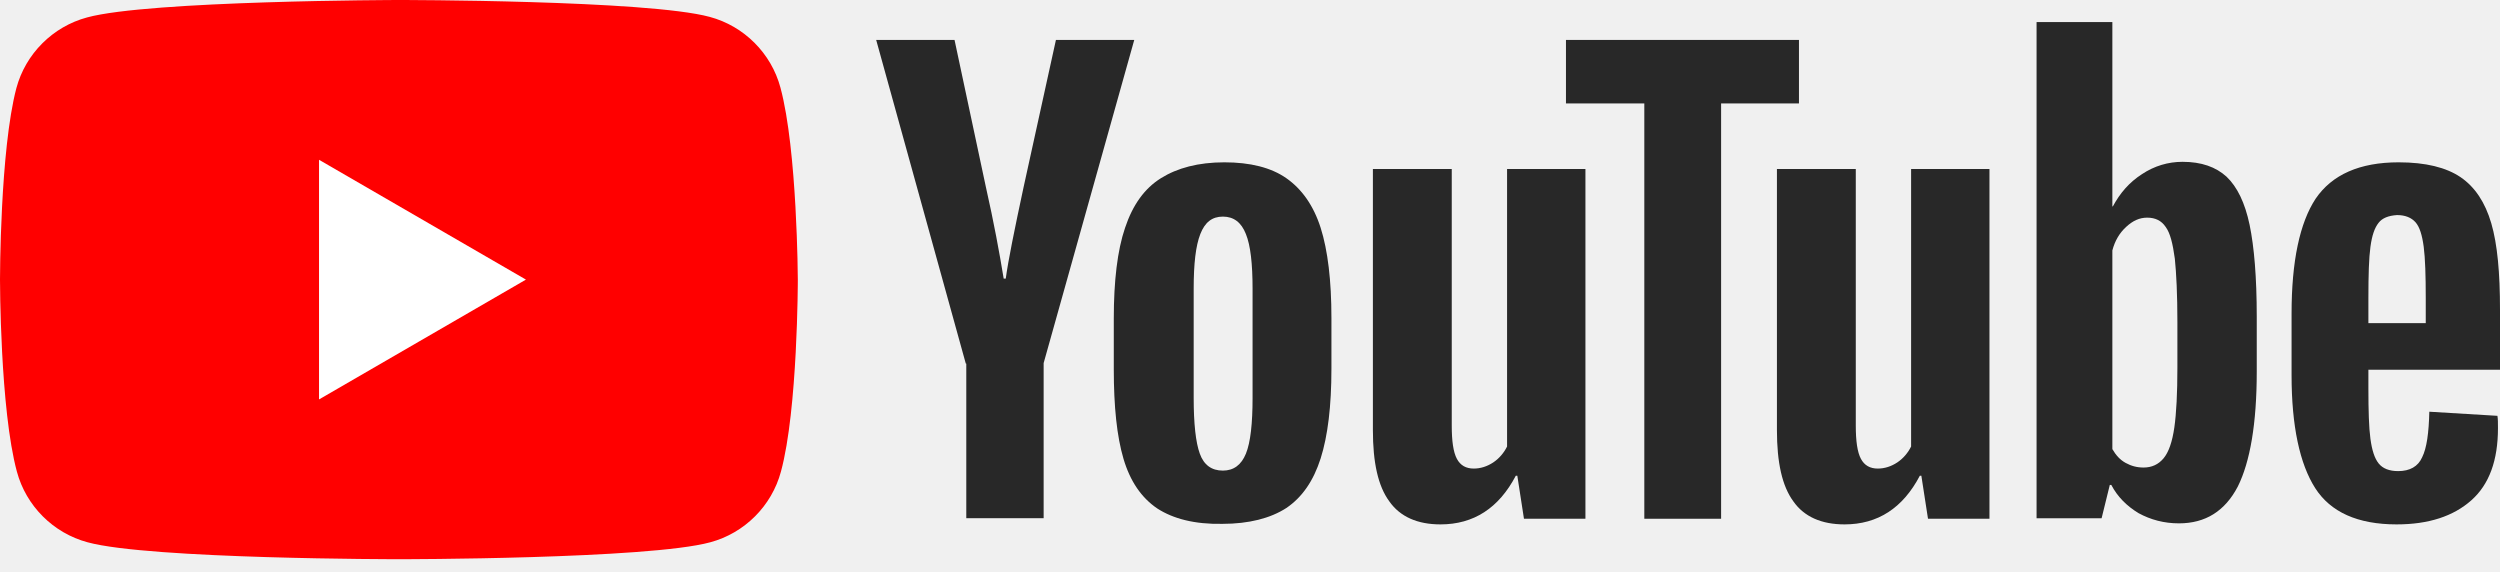
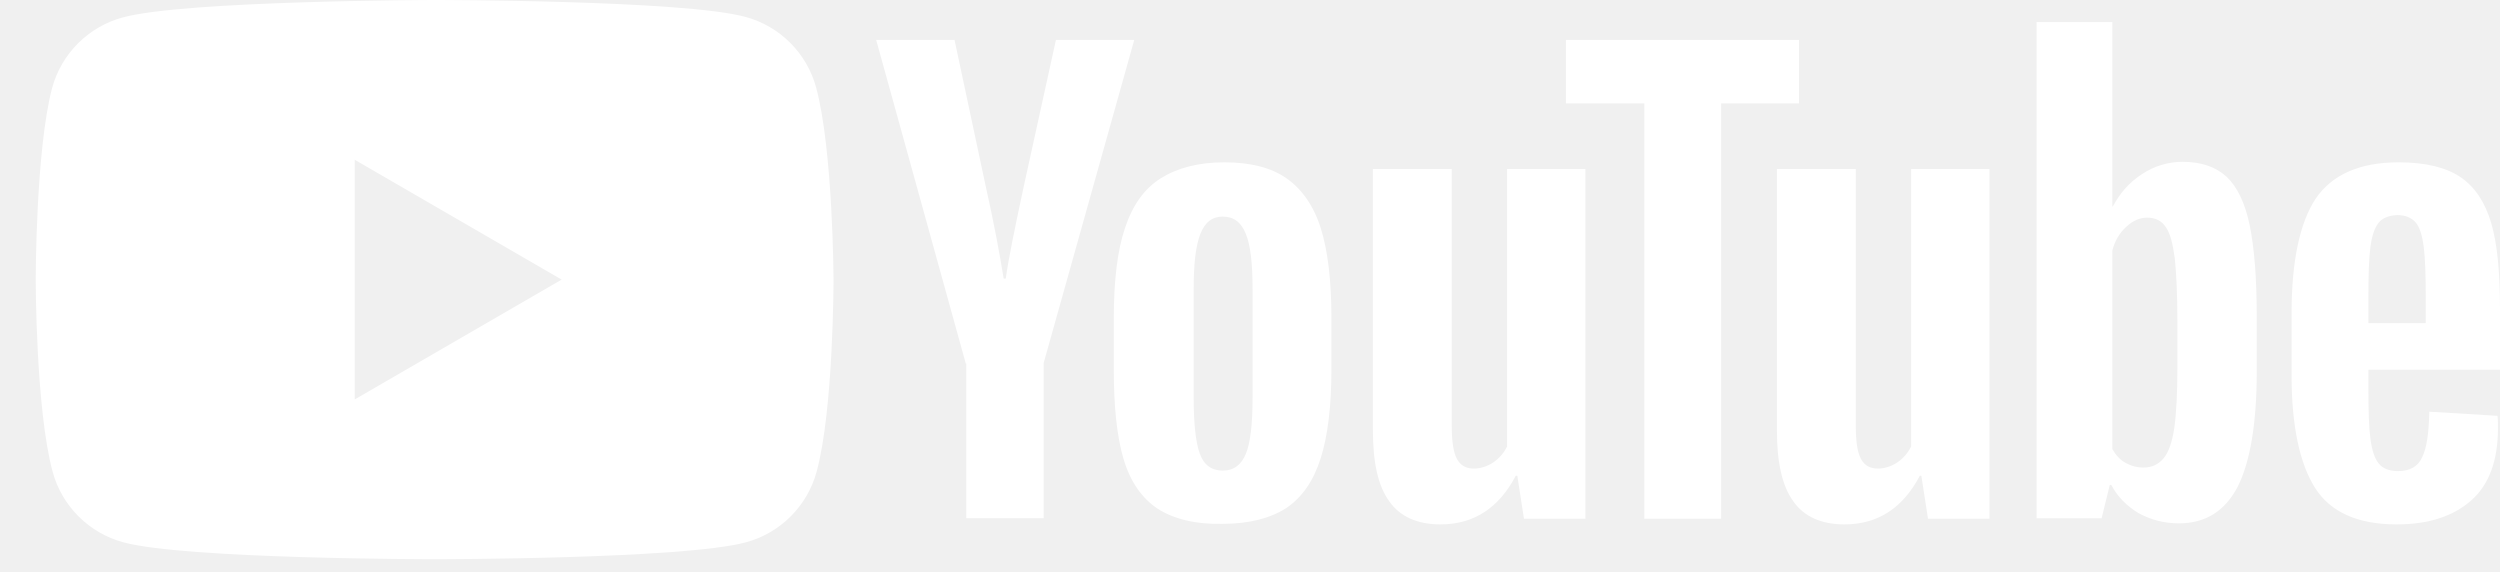
<svg xmlns="http://www.w3.org/2000/svg" width="70" height="16" viewBox="0 0 70 16" fill="none">
-   <path d="M21.852 2.452C21.594 1.491 20.834 0.731 19.873 0.473C18.138 0 11.155 0 11.155 0C11.155 0 4.172 0.014 2.438 0.488C1.477 0.746 0.717 1.506 0.459 2.466C-3.41854e-08 4.201 0 7.829 0 7.829C0 7.829 -3.41854e-08 11.456 0.473 13.206C0.731 14.166 1.491 14.926 2.452 15.184C4.187 15.658 11.17 15.658 11.17 15.658C11.17 15.658 18.152 15.658 19.887 15.184C20.848 14.926 21.608 14.166 21.866 13.206C22.339 11.471 22.339 7.829 22.339 7.829C22.339 7.829 22.325 4.201 21.852 2.452Z" fill="#FF0000" />
-   <path d="M8.933 11.184L14.726 7.829L8.933 4.474V11.184Z" fill="white" />
-   <path d="M32.405 14.238C31.96 13.937 31.645 13.478 31.458 12.847C31.272 12.216 31.186 11.385 31.186 10.338V8.919C31.186 7.872 31.286 7.012 31.501 6.381C31.716 5.736 32.046 5.277 32.505 4.99C32.964 4.703 33.552 4.545 34.283 4.545C35 4.545 35.588 4.689 36.018 4.99C36.448 5.291 36.778 5.75 36.979 6.381C37.179 7.012 37.28 7.858 37.28 8.904V10.324C37.28 11.37 37.179 12.202 36.979 12.833C36.778 13.464 36.462 13.923 36.018 14.224C35.574 14.511 34.971 14.668 34.226 14.668C33.451 14.683 32.849 14.525 32.405 14.238ZM34.885 12.704C35.014 12.389 35.072 11.858 35.072 11.141V8.087C35.072 7.384 35.014 6.868 34.885 6.553C34.756 6.223 34.541 6.065 34.24 6.065C33.939 6.065 33.738 6.223 33.609 6.553C33.48 6.883 33.423 7.384 33.423 8.087V11.141C33.423 11.858 33.48 12.389 33.595 12.704C33.709 13.019 33.925 13.177 34.24 13.177C34.541 13.177 34.756 13.019 34.885 12.704Z" fill="#282828" />
-   <path d="M66.315 10.367V10.869C66.315 11.499 66.329 11.973 66.372 12.288C66.415 12.604 66.487 12.833 66.602 12.976C66.716 13.12 66.903 13.191 67.147 13.191C67.476 13.191 67.706 13.062 67.82 12.804C67.95 12.546 68.007 12.116 68.021 11.528L69.928 11.643C69.943 11.729 69.943 11.844 69.943 11.987C69.943 12.89 69.699 13.564 69.197 14.009C68.695 14.453 68.007 14.683 67.104 14.683C66.014 14.683 65.254 14.338 64.824 13.665C64.394 12.991 64.164 11.93 64.164 10.51V8.775C64.164 7.313 64.394 6.237 64.838 5.563C65.297 4.89 66.071 4.545 67.161 4.545C67.921 4.545 68.494 4.689 68.896 4.961C69.297 5.234 69.584 5.664 69.756 6.252C69.928 6.84 70 7.643 70 8.675V10.352H66.315V10.367ZM66.602 6.237C66.487 6.381 66.415 6.596 66.372 6.911C66.329 7.227 66.315 7.7 66.315 8.345V9.048H67.921V8.345C67.921 7.714 67.906 7.241 67.864 6.911C67.82 6.581 67.749 6.352 67.634 6.223C67.519 6.094 67.347 6.022 67.118 6.022C66.874 6.037 66.702 6.108 66.602 6.237Z" fill="#282828" />
-   <path d="M27.042 10.18L24.533 1.118H26.727L27.601 5.219C27.831 6.237 27.988 7.097 28.103 7.8H28.161C28.232 7.284 28.404 6.438 28.662 5.233L29.566 1.118H31.759L29.222 10.166V14.51H27.056V10.18H27.042Z" fill="#282828" />
-   <path d="M44.392 4.732V14.525H42.671L42.485 13.321H42.442C41.968 14.224 41.266 14.683 40.334 14.683C39.689 14.683 39.201 14.468 38.9 14.037C38.584 13.607 38.441 12.948 38.441 12.044V4.732H40.649V11.915C40.649 12.346 40.692 12.661 40.793 12.848C40.893 13.034 41.051 13.12 41.266 13.12C41.452 13.12 41.639 13.062 41.811 12.948C41.983 12.833 42.112 12.675 42.198 12.503V4.732H44.392Z" fill="#282828" />
-   <path d="M55.705 4.732V14.525H53.984L53.798 13.321H53.755C53.281 14.224 52.579 14.683 51.647 14.683C51.002 14.683 50.514 14.468 50.213 14.037C49.898 13.607 49.754 12.948 49.754 12.044V4.732H51.962V11.915C51.962 12.346 52.005 12.661 52.106 12.848C52.206 13.034 52.364 13.12 52.579 13.12C52.765 13.12 52.952 13.062 53.124 12.948C53.296 12.833 53.425 12.675 53.511 12.503V4.732H55.705Z" fill="#282828" />
-   <path d="M50.385 2.896H48.191V14.525H46.041V2.896H43.847V1.118H50.371V2.896H50.385Z" fill="#282828" />
-   <path d="M62.989 6.295C62.859 5.678 62.644 5.234 62.343 4.947C62.042 4.674 61.641 4.531 61.11 4.531C60.709 4.531 60.322 4.646 59.977 4.875C59.619 5.105 59.361 5.406 59.16 5.779H59.146V0.617H57.024V14.511H58.845L59.074 13.579H59.117C59.289 13.908 59.547 14.166 59.877 14.367C60.221 14.554 60.594 14.654 61.01 14.654C61.755 14.654 62.3 14.31 62.659 13.622C63.003 12.933 63.189 11.858 63.189 10.41V8.861C63.189 7.772 63.117 6.911 62.989 6.295ZM60.967 10.295C60.967 11.012 60.938 11.571 60.881 11.973C60.823 12.374 60.723 12.661 60.58 12.833C60.436 13.005 60.25 13.091 60.02 13.091C59.834 13.091 59.676 13.048 59.519 12.962C59.361 12.876 59.246 12.747 59.146 12.575V7.012C59.218 6.739 59.346 6.524 59.533 6.352C59.719 6.18 59.906 6.094 60.121 6.094C60.35 6.094 60.522 6.18 60.637 6.352C60.766 6.524 60.838 6.825 60.895 7.241C60.938 7.657 60.967 8.245 60.967 9.019V10.295Z" fill="#282828" />
+   <path d="M32.405 14.238C31.96 13.937 31.645 13.478 31.458 12.847C31.272 12.216 31.186 11.385 31.186 10.338V8.919C31.186 7.872 31.286 7.012 31.501 6.381C31.716 5.736 32.046 5.277 32.505 4.99C32.964 4.703 33.552 4.545 34.283 4.545C35 4.545 35.588 4.689 36.018 4.99C36.448 5.291 36.778 5.75 36.979 6.381C37.179 7.012 37.28 7.858 37.28 8.904V10.324C37.28 11.37 37.179 12.202 36.979 12.833C36.778 13.464 36.462 13.923 36.018 14.224C35.574 14.511 34.971 14.668 34.226 14.668C33.451 14.683 32.849 14.525 32.405 14.238ZM34.885 12.704C35.014 12.389 35.072 11.858 35.072 11.141V8.087C35.072 7.384 35.014 6.868 34.885 6.553C34.756 6.223 34.541 6.065 34.24 6.065C33.939 6.065 33.738 6.223 33.609 6.553C33.48 6.883 33.423 7.384 33.423 8.087V11.141C33.423 11.858 33.48 12.389 33.595 12.704C33.709 13.019 33.925 13.177 34.24 13.177C34.541 13.177 34.756 13.019 34.885 12.704Z" fill="white" />
+   <path d="M66.315 10.367V10.869C66.315 11.499 66.329 11.973 66.372 12.288C66.415 12.604 66.487 12.833 66.602 12.976C66.716 13.12 66.903 13.191 67.147 13.191C67.476 13.191 67.706 13.062 67.82 12.804C67.95 12.546 68.007 12.116 68.021 11.528L69.928 11.643C69.943 11.729 69.943 11.844 69.943 11.987C69.943 12.89 69.699 13.564 69.197 14.009C68.695 14.453 68.007 14.683 67.104 14.683C66.014 14.683 65.254 14.338 64.824 13.665C64.394 12.991 64.164 11.93 64.164 10.51V8.775C64.164 7.313 64.394 6.237 64.838 5.563C65.297 4.89 66.071 4.545 67.161 4.545C67.921 4.545 68.494 4.689 68.896 4.961C69.297 5.234 69.584 5.664 69.756 6.252C69.928 6.84 70 7.643 70 8.675V10.352H66.315V10.367ZM66.602 6.237C66.487 6.381 66.415 6.596 66.372 6.911C66.329 7.227 66.315 7.7 66.315 8.345V9.048H67.921V8.345C67.921 7.714 67.906 7.241 67.864 6.911C67.82 6.581 67.749 6.352 67.634 6.223C67.519 6.094 67.347 6.022 67.118 6.022C66.874 6.037 66.702 6.108 66.602 6.237Z" fill="white" />
+   <path d="M27.042 10.18L24.533 1.118H26.727L27.601 5.219C27.831 6.237 27.988 7.097 28.103 7.8H28.161C28.232 7.284 28.404 6.438 28.662 5.233L29.566 1.118H31.759L29.222 10.166V14.51H27.056V10.18H27.042Z" fill="white" />
+   <path d="M44.392 4.732V14.525H42.671L42.485 13.321H42.442C41.968 14.224 41.266 14.683 40.334 14.683C39.689 14.683 39.201 14.468 38.9 14.037C38.584 13.607 38.441 12.948 38.441 12.044V4.732H40.649V11.915C40.649 12.346 40.692 12.661 40.793 12.848C40.893 13.034 41.051 13.12 41.266 13.12C41.452 13.12 41.639 13.062 41.811 12.948C41.983 12.833 42.112 12.675 42.198 12.503V4.732H44.392Z" fill="white" />
+   <path d="M55.705 4.732V14.525H53.984L53.798 13.321H53.755C53.281 14.224 52.579 14.683 51.647 14.683C51.002 14.683 50.514 14.468 50.213 14.037C49.898 13.607 49.754 12.948 49.754 12.044V4.732H51.962V11.915C51.962 12.346 52.005 12.661 52.106 12.848C52.206 13.034 52.364 13.12 52.579 13.12C52.765 13.12 52.952 13.062 53.124 12.948C53.296 12.833 53.425 12.675 53.511 12.503V4.732H55.705Z" fill="white" />
+   <path d="M50.385 2.896H48.191V14.525H46.041V2.896H43.847V1.118H50.371V2.896H50.385Z" fill="white" />
+   <path d="M62.989 6.295C62.859 5.678 62.644 5.234 62.343 4.947C62.042 4.674 61.641 4.531 61.11 4.531C60.709 4.531 60.322 4.646 59.977 4.875C59.619 5.105 59.361 5.406 59.16 5.779H59.146V0.617H57.024V14.511H58.845L59.074 13.579H59.117C59.289 13.908 59.547 14.166 59.877 14.367C60.221 14.554 60.594 14.654 61.01 14.654C61.755 14.654 62.3 14.31 62.659 13.622C63.003 12.933 63.189 11.858 63.189 10.41V8.861C63.189 7.772 63.117 6.911 62.989 6.295ZM60.967 10.295C60.967 11.012 60.938 11.571 60.881 11.973C60.823 12.374 60.723 12.661 60.58 12.833C60.436 13.005 60.25 13.091 60.02 13.091C59.834 13.091 59.676 13.048 59.519 12.962C59.361 12.876 59.246 12.747 59.146 12.575V7.012C59.218 6.739 59.346 6.524 59.533 6.352C59.719 6.18 59.906 6.094 60.121 6.094C60.35 6.094 60.522 6.18 60.637 6.352C60.766 6.524 60.838 6.825 60.895 7.241C60.938 7.657 60.967 8.245 60.967 9.019V10.295Z" fill="white" />
+   <path fill-rule="evenodd" clip-rule="evenodd" d="M20.873 0.473C21.834 0.731 22.594 1.491 22.852 2.452C23.325 4.201 23.339 7.829 23.339 7.829C23.339 7.829 23.339 11.471 22.866 13.206C22.608 14.166 21.848 14.926 20.887 15.184C19.152 15.658 12.17 15.658 12.17 15.658C12.17 15.658 5.187 15.658 3.452 15.184C2.491 14.926 1.731 14.166 1.473 13.206C1 11.456 1 7.829 1 7.829C1 7.829 1 4.201 1.459 2.466C1.717 1.506 2.477 0.746 3.438 0.488C5.172 0.014 12.155 0 12.155 0C12.155 0 19.138 0 20.873 0.473ZM15.726 7.829L9.933 11.184V4.474L15.726 7.829Z" fill="white" />
</svg>
